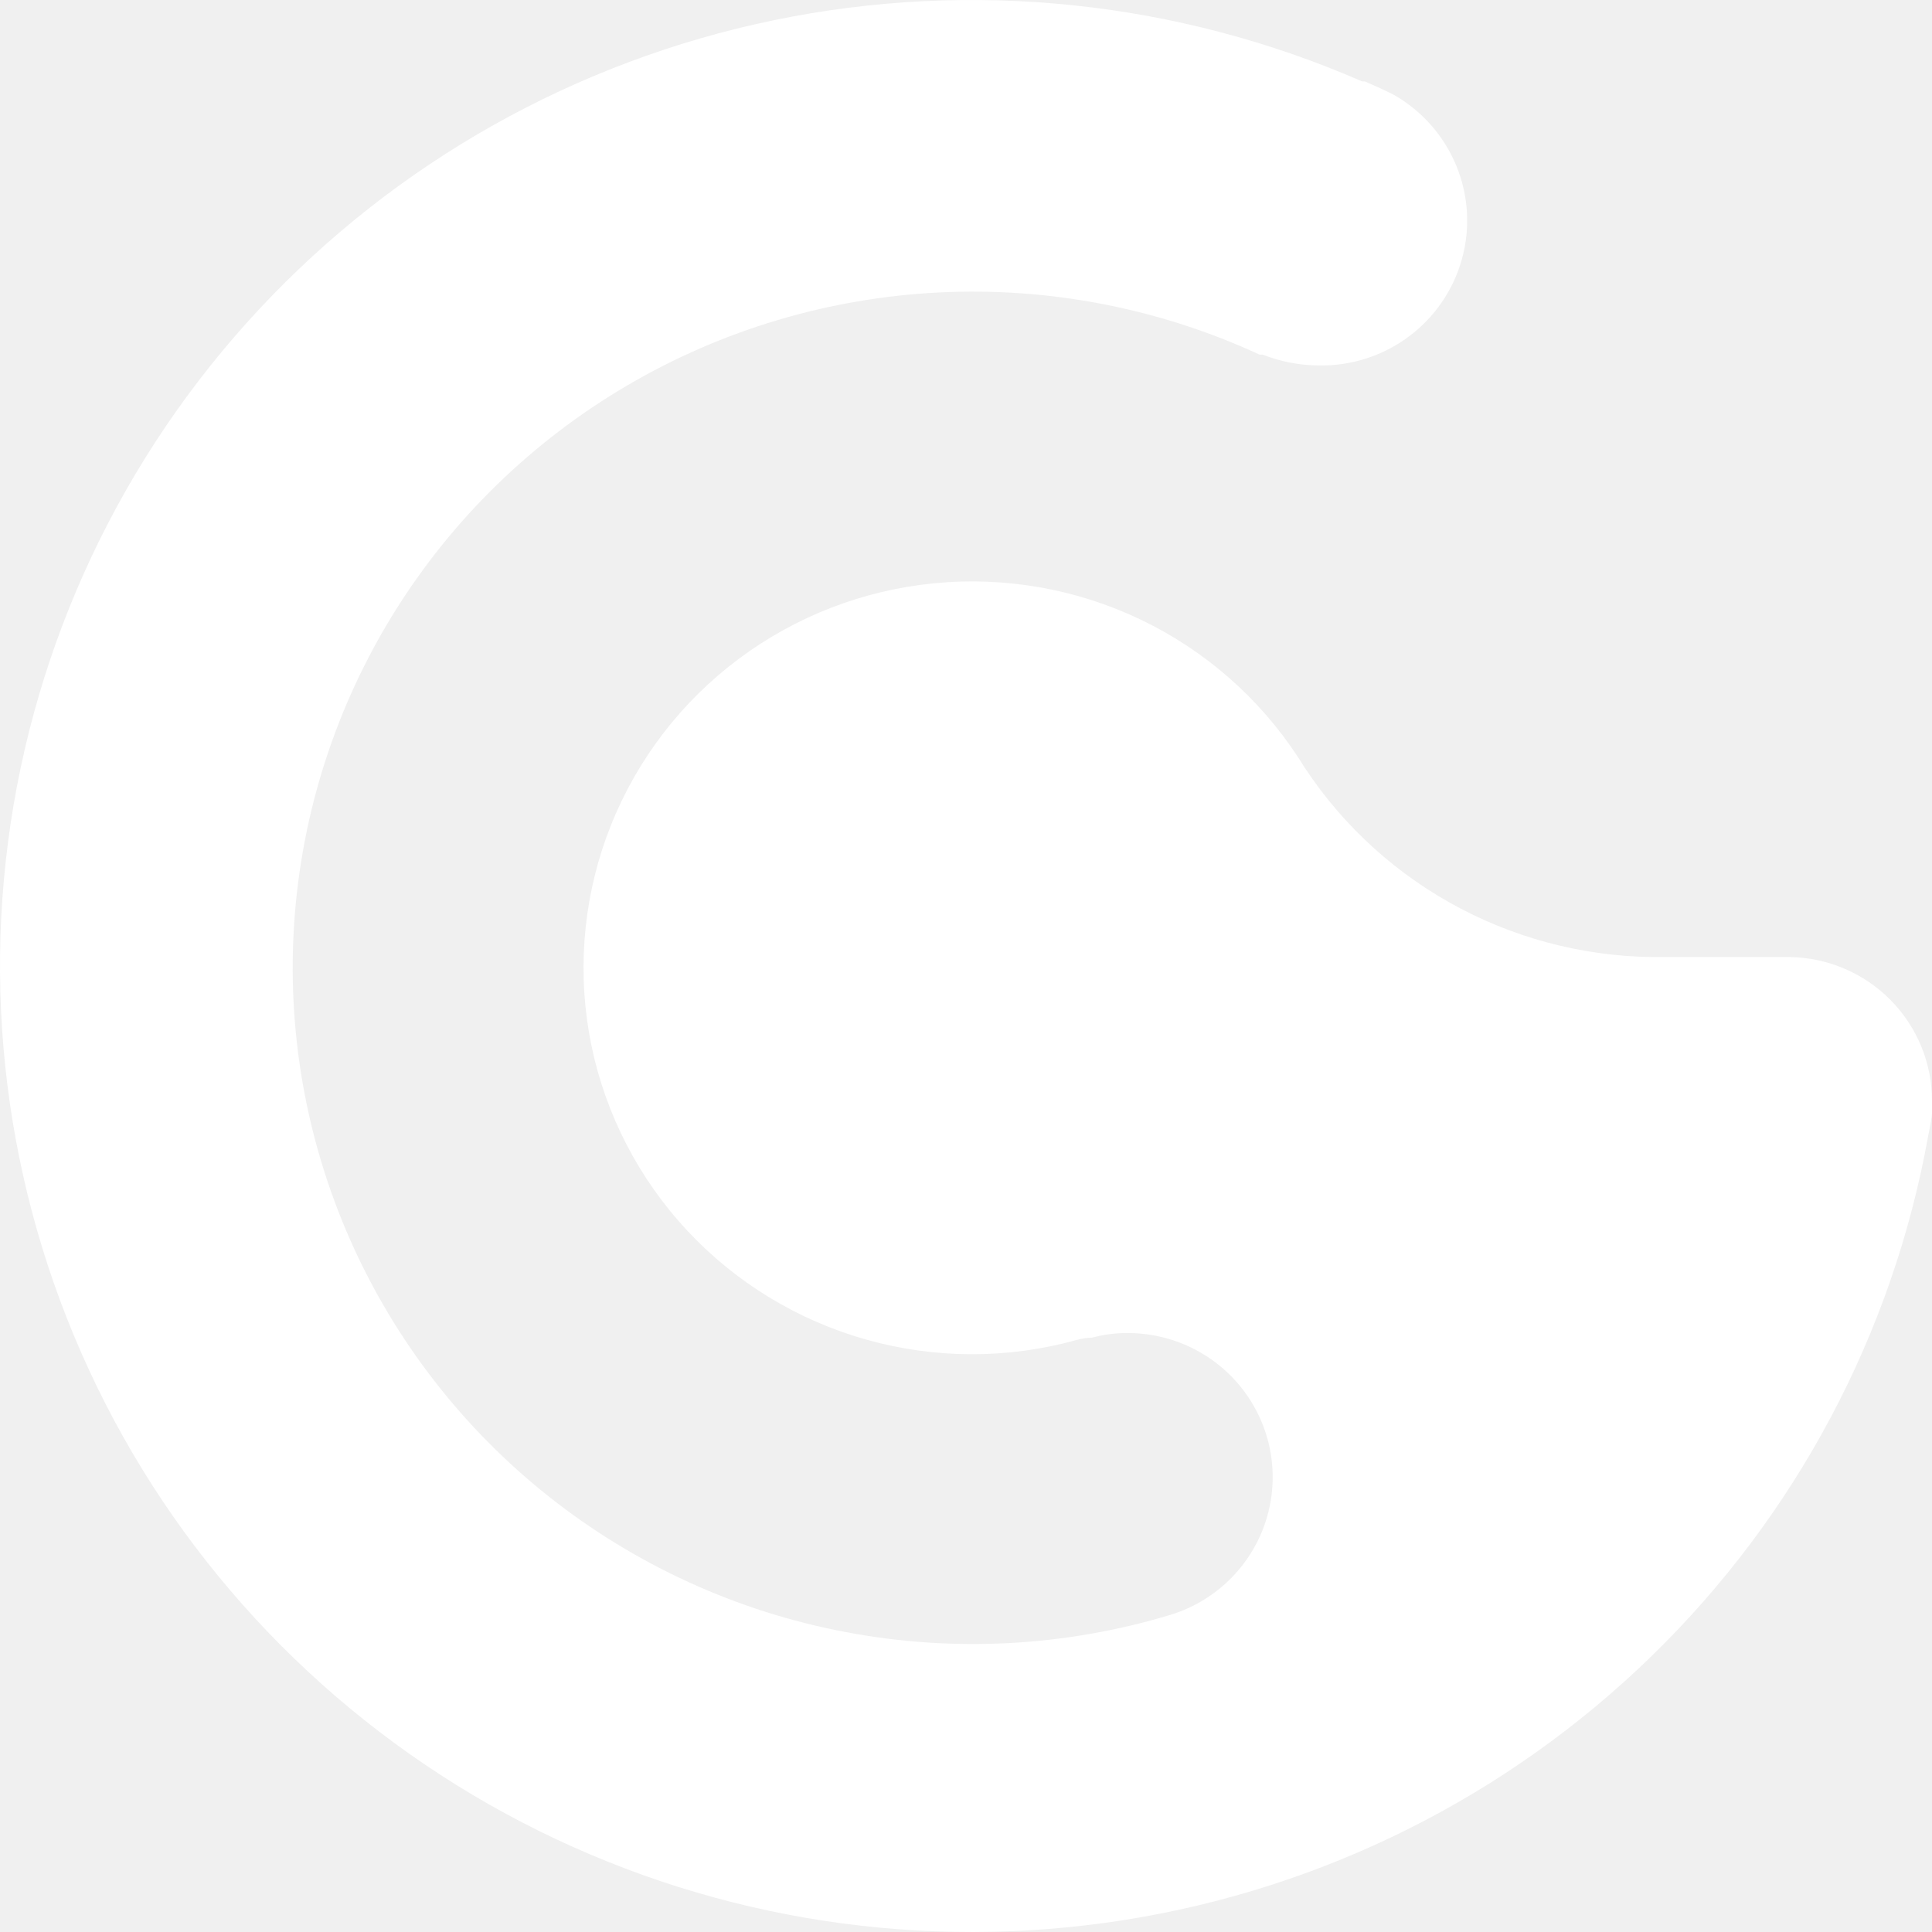
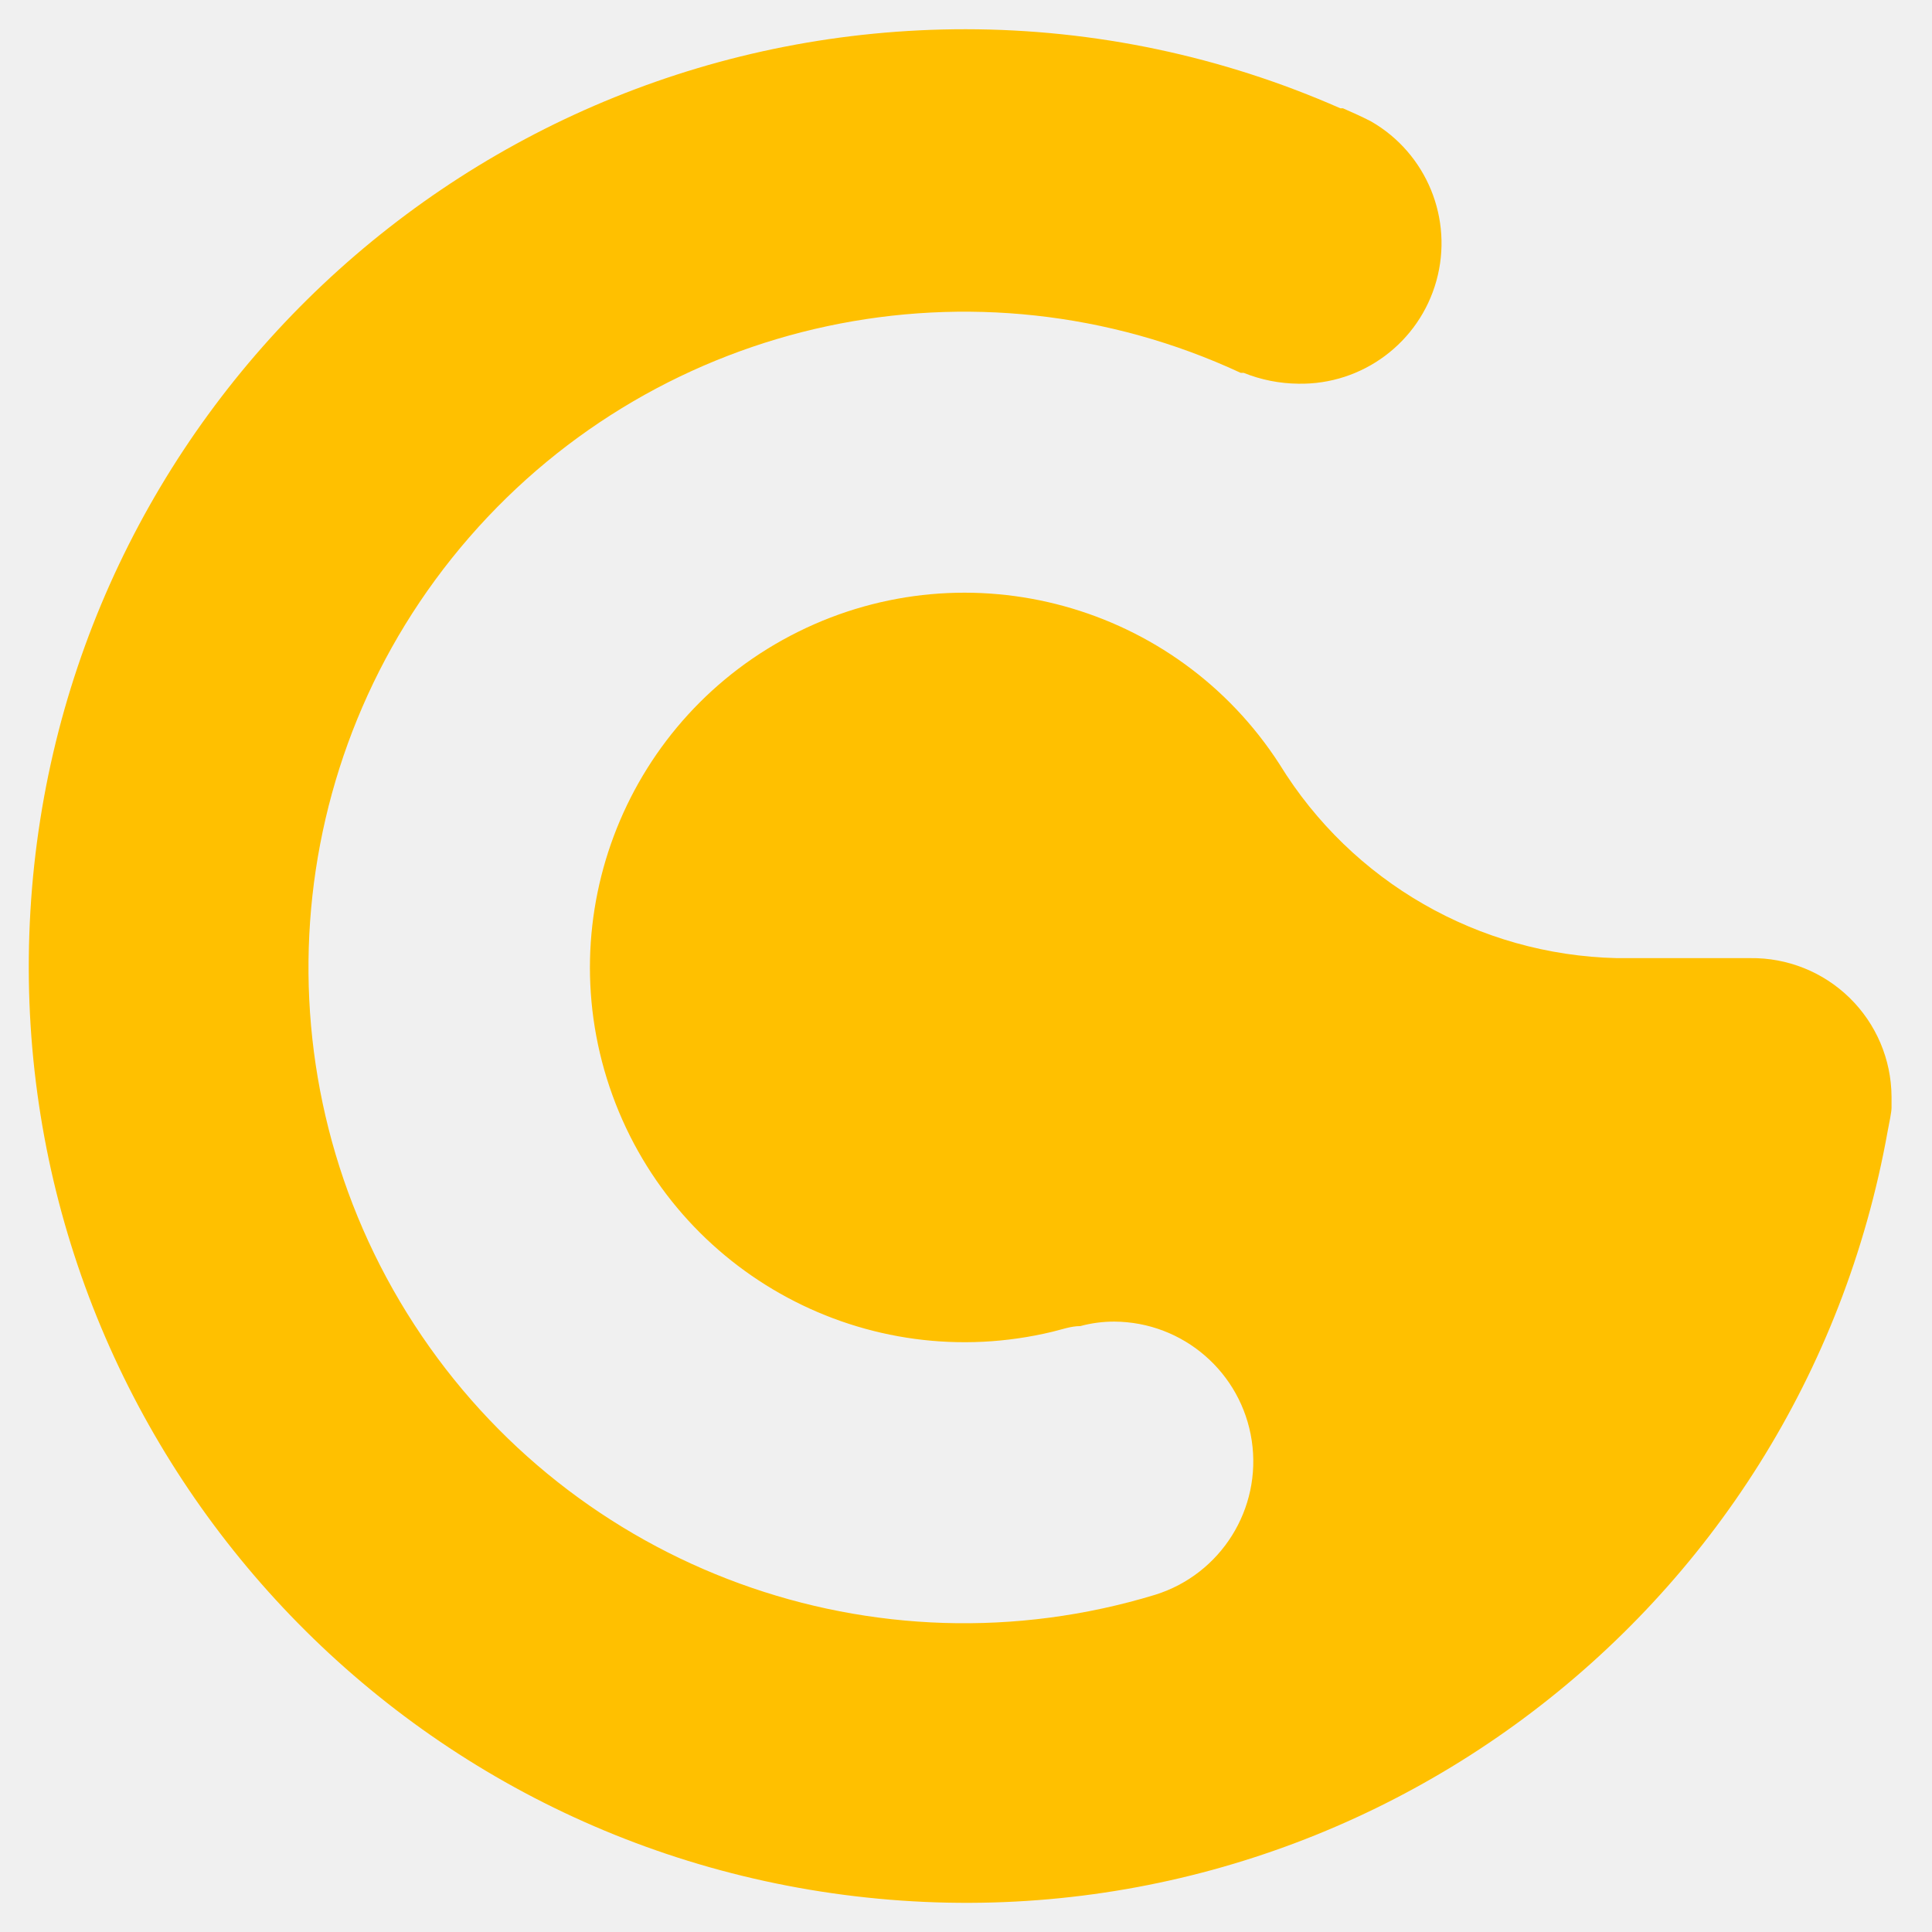
- <svg xmlns="http://www.w3.org/2000/svg" width="50" height="50" viewBox="0 0 50 50" fill="none">
-   <path d="M50 28.498C50 28.598 50 28.708 50 28.808C50 28.908 49.94 29.208 49.899 29.408C48.978 34.523 46.476 39.226 42.741 42.861C39.007 46.497 34.226 48.886 29.062 49.695C23.899 50.504 18.611 49.694 13.932 47.376C9.254 45.059 5.418 41.35 2.958 36.765C0.499 32.18 -0.463 26.946 0.208 21.793C0.878 16.639 3.147 11.822 6.7 8.01C10.252 4.198 14.911 1.581 20.028 0.523C25.146 -0.534 30.468 0.02 35.254 2.108H35.324C35.576 2.218 35.827 2.328 36.079 2.458C36.804 2.873 37.37 3.516 37.688 4.286C38.006 5.056 38.057 5.909 37.833 6.71C37.61 7.512 37.124 8.217 36.453 8.715C35.782 9.212 34.964 9.474 34.127 9.458C33.631 9.454 33.14 9.36 32.679 9.178H32.599C30.01 7.982 27.169 7.429 24.318 7.568C21.467 7.707 18.693 8.532 16.235 9.974C13.776 11.415 11.708 13.43 10.206 15.843C8.705 18.256 7.817 20.996 7.618 23.827C7.419 26.657 7.915 29.493 9.064 32.091C10.213 34.688 11.979 36.969 14.212 38.737C16.445 40.504 19.076 41.706 21.88 42.237C24.683 42.769 27.575 42.615 30.305 41.788C31.162 41.522 31.894 40.959 32.369 40.202C32.844 39.445 33.03 38.544 32.894 37.662C32.757 36.78 32.308 35.976 31.626 35.395C30.944 34.815 30.076 34.497 29.178 34.498C28.869 34.497 28.561 34.538 28.263 34.618C28.012 34.618 27.77 34.708 27.519 34.768C25.726 35.198 23.849 35.13 22.093 34.571C20.336 34.012 18.768 32.983 17.56 31.598C16.352 30.213 15.55 28.524 15.242 26.716C14.935 24.909 15.133 23.051 15.815 21.348C16.497 19.645 17.637 18.16 19.11 17.058C20.584 15.955 22.334 15.276 24.169 15.096C26.004 14.915 27.854 15.24 29.517 16.034C31.179 16.828 32.589 18.061 33.594 19.598C34.557 21.155 35.901 22.446 37.499 23.349C39.097 24.253 40.899 24.741 42.738 24.768H46.319C47.302 24.784 48.24 25.184 48.929 25.882C49.618 26.581 50.003 27.52 50 28.498Z" fill="white" />
+ <svg xmlns="http://www.w3.org/2000/svg" id="a20acad7-d430-4c19-9695-410d425e9f55" data-name="圖層 2" viewBox="0 0 51.56 51.56">
+   <path d="M29.76,35.23c-.3,0-.61.07-.91.12A3.44,3.44,0,0,1,29.76,35.23Z" />
+   <path d="M50.48,29.26c0,.1,0,.21,0,.31s-.06.4-.1.6c0,0,0,0,0,0A25,25,0,1,1,25.77.78a24.82,24.82,0,0,1,10,2.11l.07,0c.25.11.5.22.75.35a3.75,3.75,0,0,1-1.94,7,4,4,0,0,1-1.46-.29l-.08,0a17.5,17.5,0,1,0-2.28,32.61,3.73,3.73,0,0,0-1.09-7.29h0a3.44,3.44,0,0,0-.91.12c-.25,0-.49.09-.74.15a10,10,0,1,1,6.06-15.14,10.86,10.86,0,0,0,9,5.17h3.56A3.72,3.72,0,0,1,50.48,29.26Z" style="fill:#ffc000" />
</svg>
